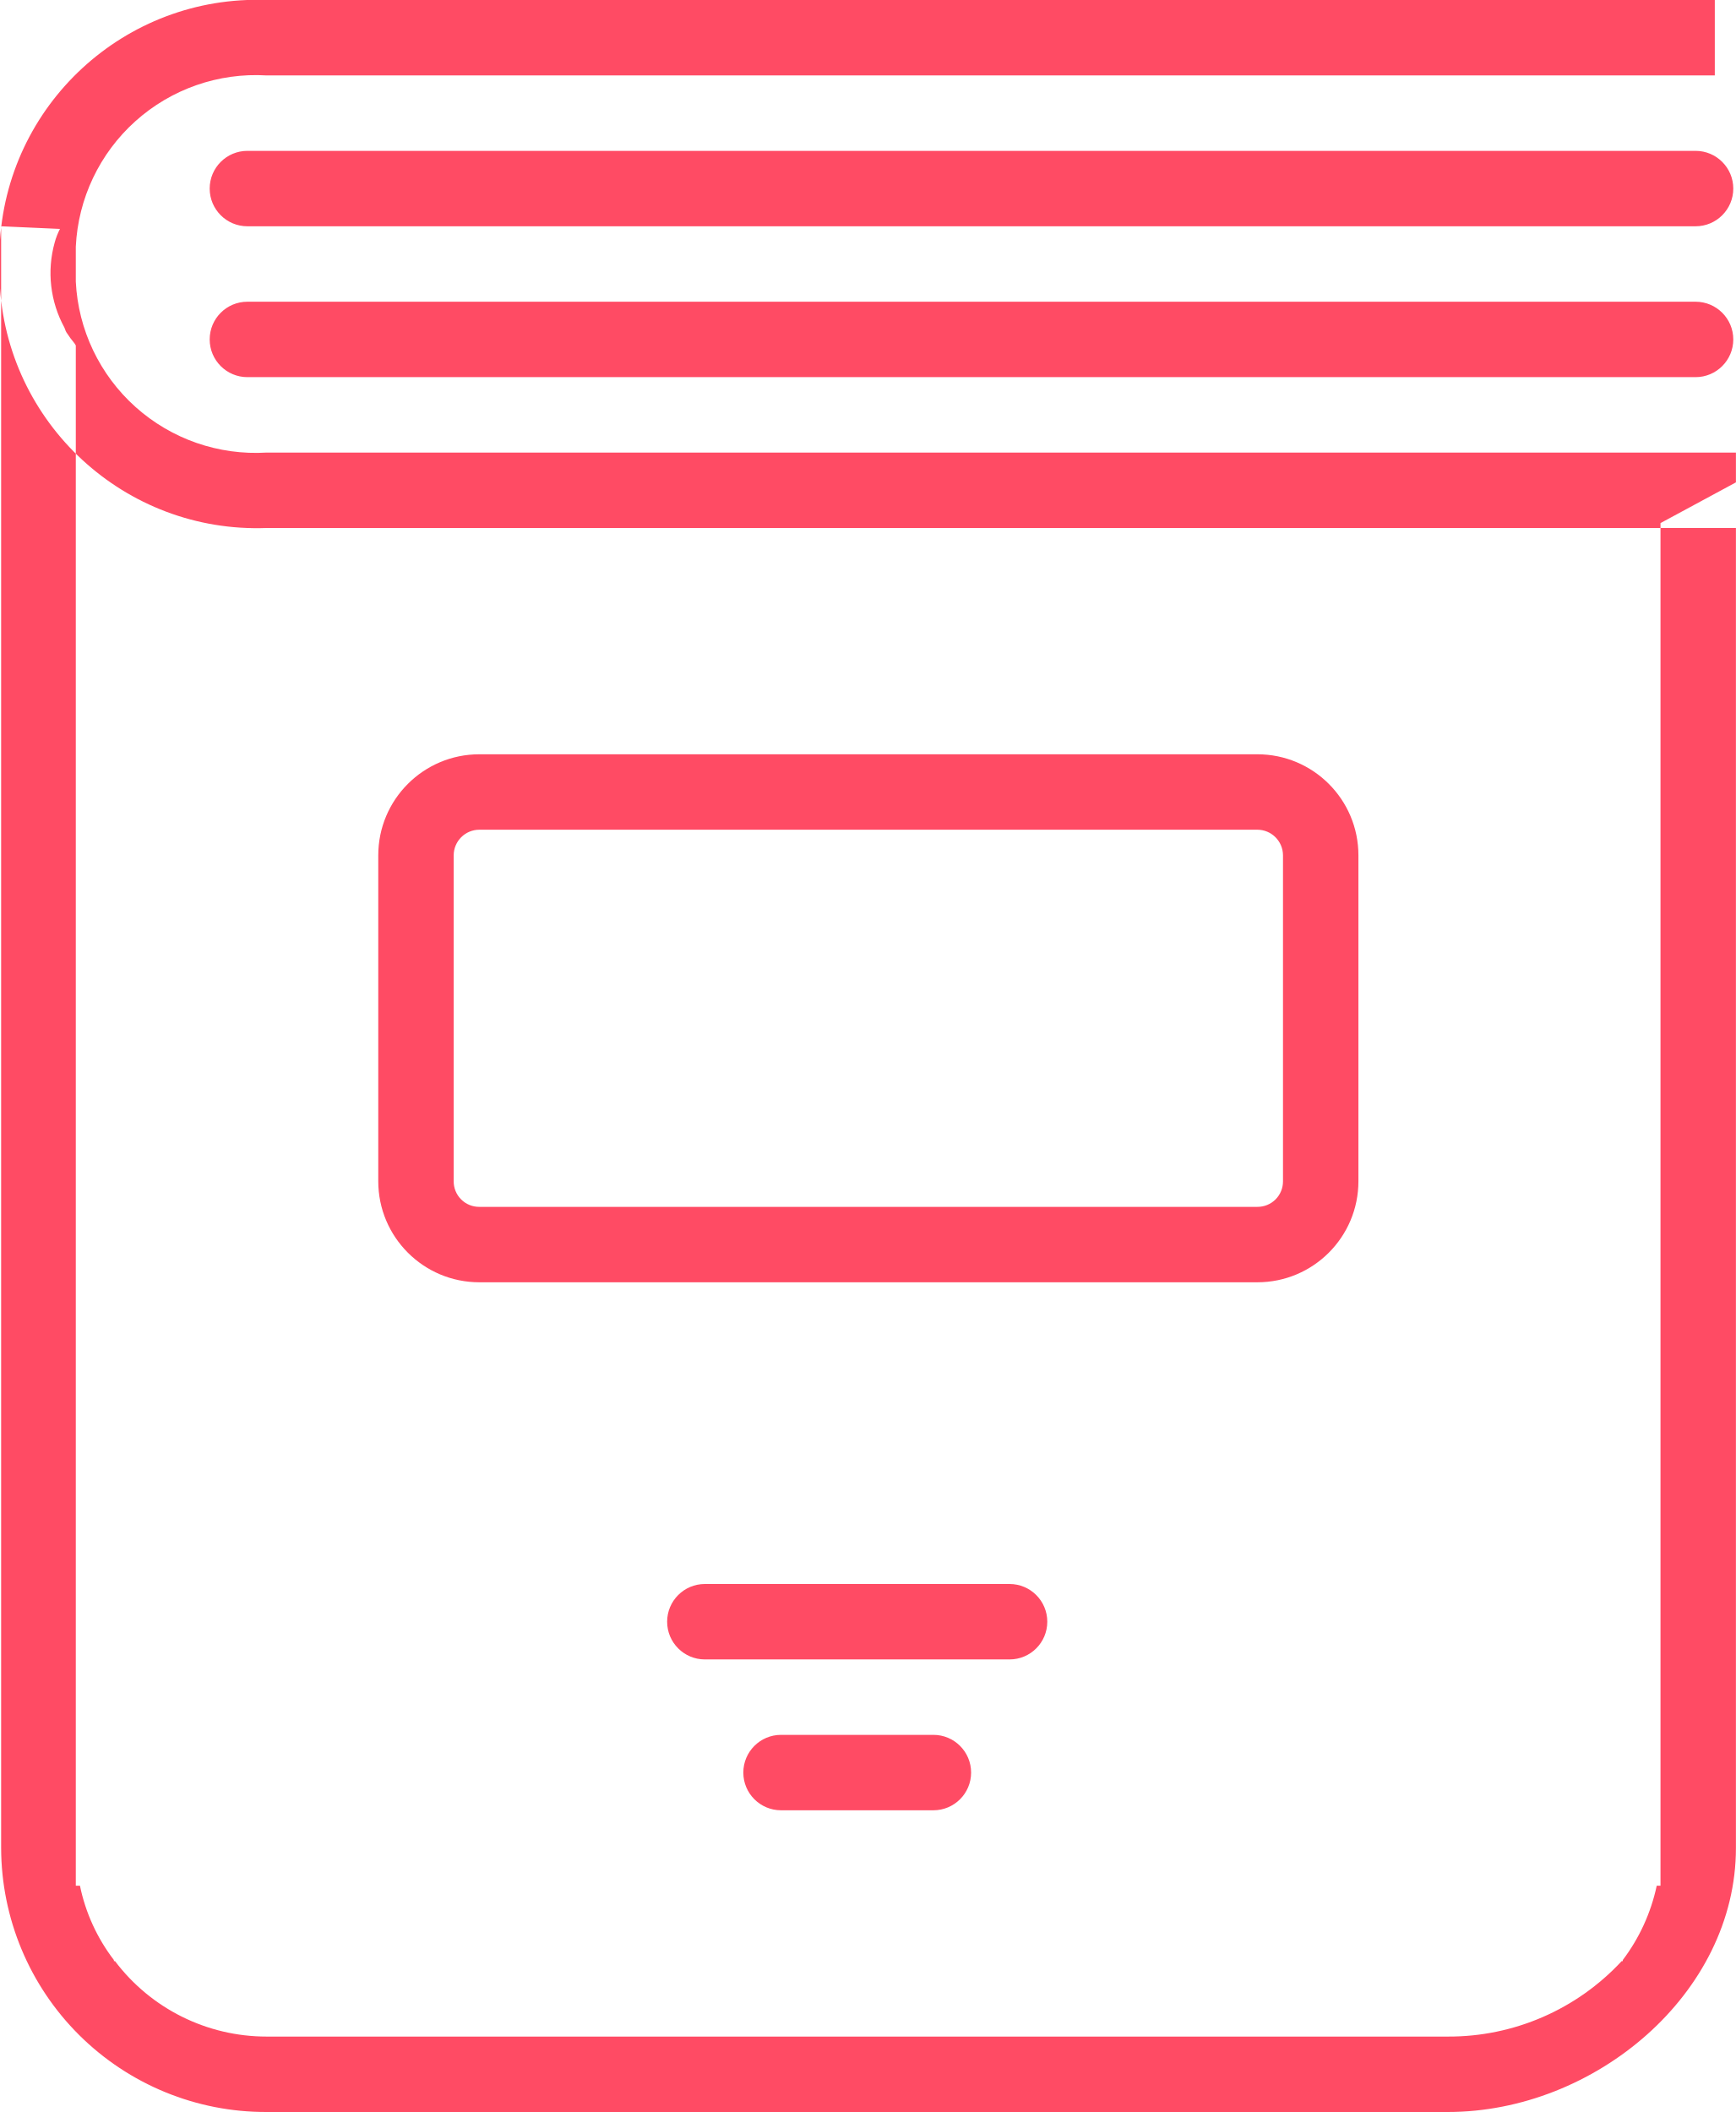
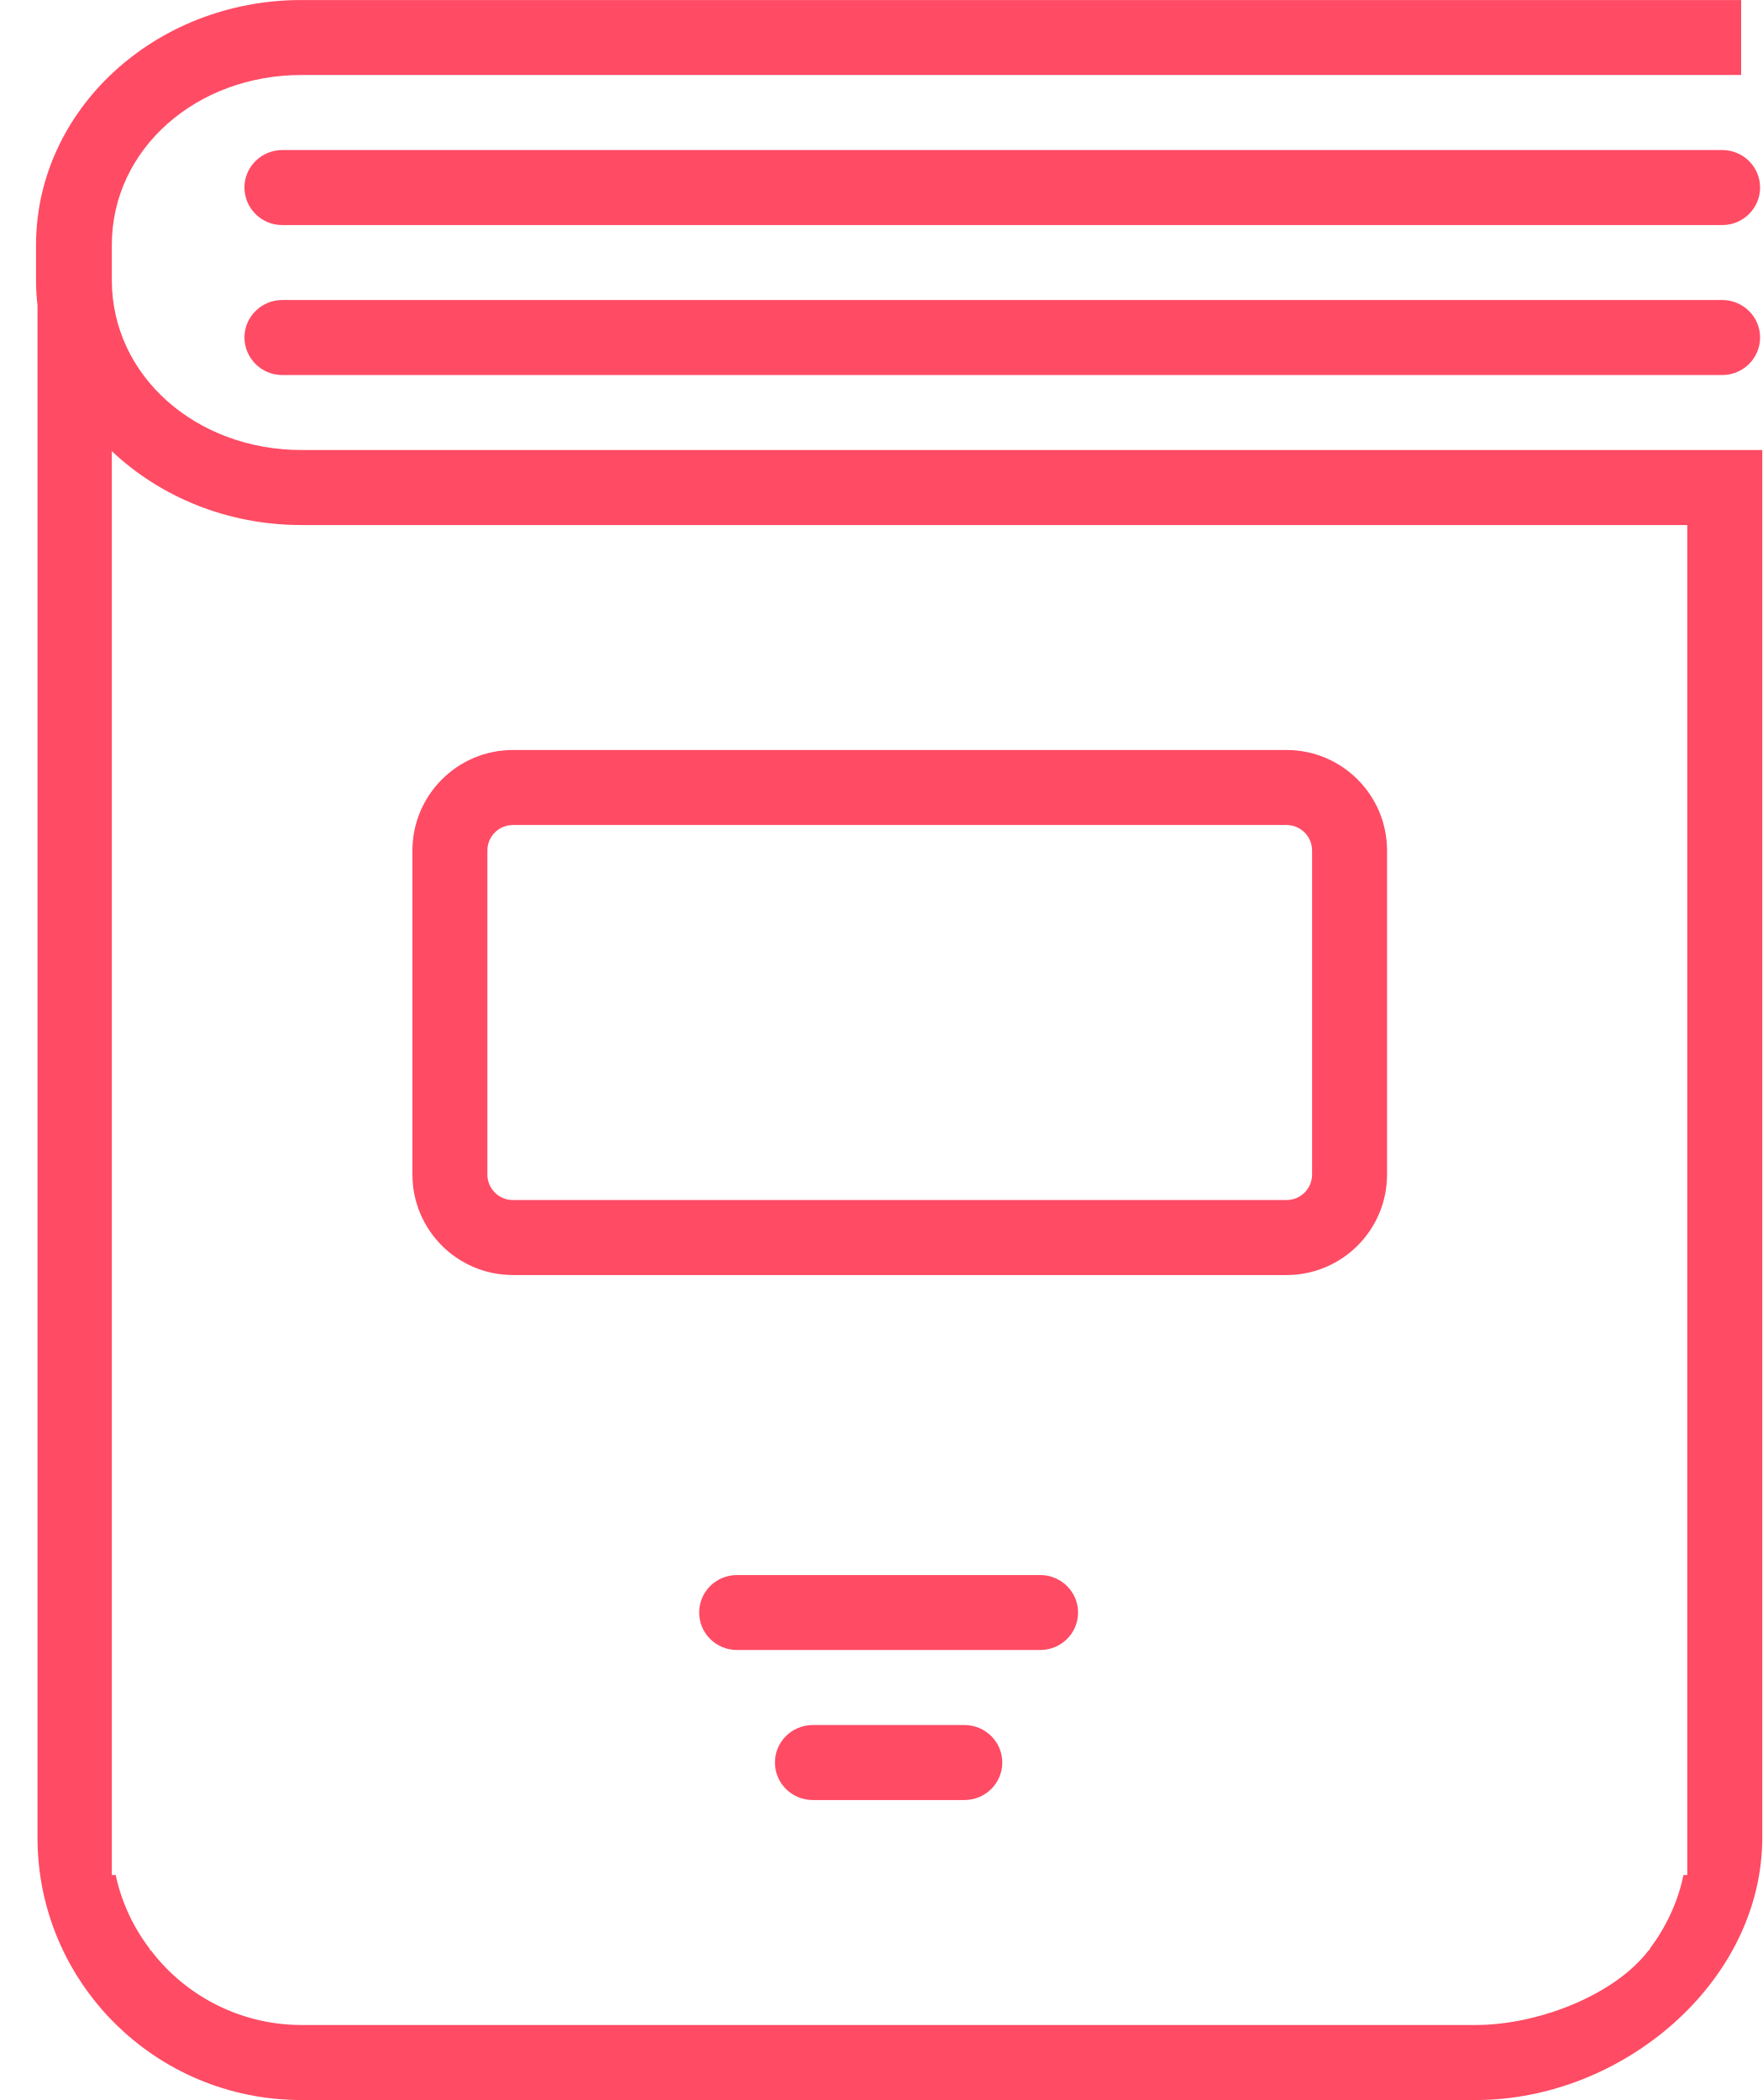
- <svg xmlns="http://www.w3.org/2000/svg" width="46.03" height="56">
-   <path d="M44.96 6H6.56a1 1 0 1 1 0-2h38.4a1 1 0 1 1 0 2zm0 4H6.56a1 1 0 1 1 0-2h38.4a1 1 0 1 1 0 2zm-.93 2H7.07a4.775 4.775 0 0 1-5.06-4.53v-.93A4.777 4.777 0 0 1 7.07 2h38.4V0H7.07A6.834 6.834 0 0 0-.01 6.54v.93A6.832 6.832 0 0 0 7.07 14h38.96v-2h-2zM6.05 5h38.4M6.05 9h38.4m-.42 4.87V50h-.1a4.992 4.992 0 0 1-.9 1.97V52H43a6.251 6.251 0 0 1-4.61 2H7.07a5.034 5.034 0 0 1-4.02-2h-.03v-.03a4.856 4.856 0 0 1-.9-1.97h-.11V9.16c-.01-.02-.02-.03-.03-.05a2.862 2.862 0 0 1-.22-.3.3.3 0 0 1-.04-.1c-.01 0-.01-.01-.01-.02a3.015 3.015 0 0 1-.26-2.26 1.783 1.783 0 0 1 .14-.36L.03 6v43a7.016 7.016 0 0 0 7.04 7h31.32c3.9 0 7.64-3.14 7.64-7V12.79zM33.34 34H12.71a2.68 2.68 0 0 1-2.68-2.68v-8.64A2.68 2.68 0 0 1 12.71 20h20.63a2.68 2.68 0 0 1 2.68 2.68v8.64A2.68 2.68 0 0 1 33.34 34zM12.71 22a.681.681 0 0 0-.68.68v8.64a.674.674 0 0 0 .68.68h20.63a.674.674 0 0 0 .68-.68v-8.64a.681.681 0 0 0-.68-.68H12.71zm14.06 22h-8.08a1 1 0 1 1 0-2h8.08a1 1 0 1 1 0 2zm-2.02 4h-4.04a1 1 0 1 1 0-2h4.04a1 1 0 1 1 0 2z" fill="#ff4b64" fill-rule="evenodd" />
+ <svg xmlns="http://www.w3.org/2000/svg" width="47" height="56">
+   <path fill-rule="evenodd" fill="#FF4B64" d="M39.361 56.001H8.035c-3.9 0-7.035-3.142-7.035-7V8.147a6.102 6.102 0 0 1-.039-.68v-.932C.961 2.932 4.135.001 8.035.001h38.4V2h-38.4C5.249 2 2.982 3.962 2.982 6.535v.932C2.982 10.041 5.249 12 8.035 12h38.963v37.001c0 3.858-3.737 7-7.637 7zm5.637-7v-35H8.035c-1.978 0-3.768-.756-5.053-1.97v37.97h.103a4.94 4.94 0 0 0 .908 1.967v.033h.024A5.048 5.048 0 0 0 8.035 54h31.326c1.645 0 3.7-.791 4.613-1.999h.024v-.033c.429-.576.75-1.239.898-1.967h.102v-1zm-10.685-15H13.677a2.68 2.68 0 0 1-2.678-2.679V22.68A2.682 2.682 0 0 1 13.677 20h20.636a2.681 2.681 0 0 1 2.678 2.68v8.642a2.68 2.68 0 0 1-2.678 2.679zm.679-11.321a.681.681 0 0 0-.679-.68H13.677a.681.681 0 0 0-.679.68v8.642a.68.68 0 0 0 .679.679h20.636a.68.68 0 0 0 .679-.679V22.68zM19.656 42.001h8.084c.559 0 1.011.446 1.011 1S28.299 44 27.74 44h-8.084c-.558 0-1.01-.445-1.01-.999s.452-1 1.01-1zm2.021 4h4.042c.558 0 1.011.446 1.011.999 0 .555-.453 1.001-1.011 1.001h-4.042c-.558 0-1.01-.446-1.01-1.001 0-.553.452-.999 1.01-.999zm24.253-36H7.53A1.007 1.007 0 0 1 6.519 9c0-.551.453-1 1.011-1h38.4c.558 0 1.01.449 1.01 1 0 .552-.452 1.001-1.01 1.001zm0-3.999H7.53A1.007 1.007 0 0 1 6.519 5c0-.551.453-.999 1.011-.999h38.4c.558 0 1.01.448 1.01.999 0 .553-.452 1.002-1.01 1.002z" />
</svg>
